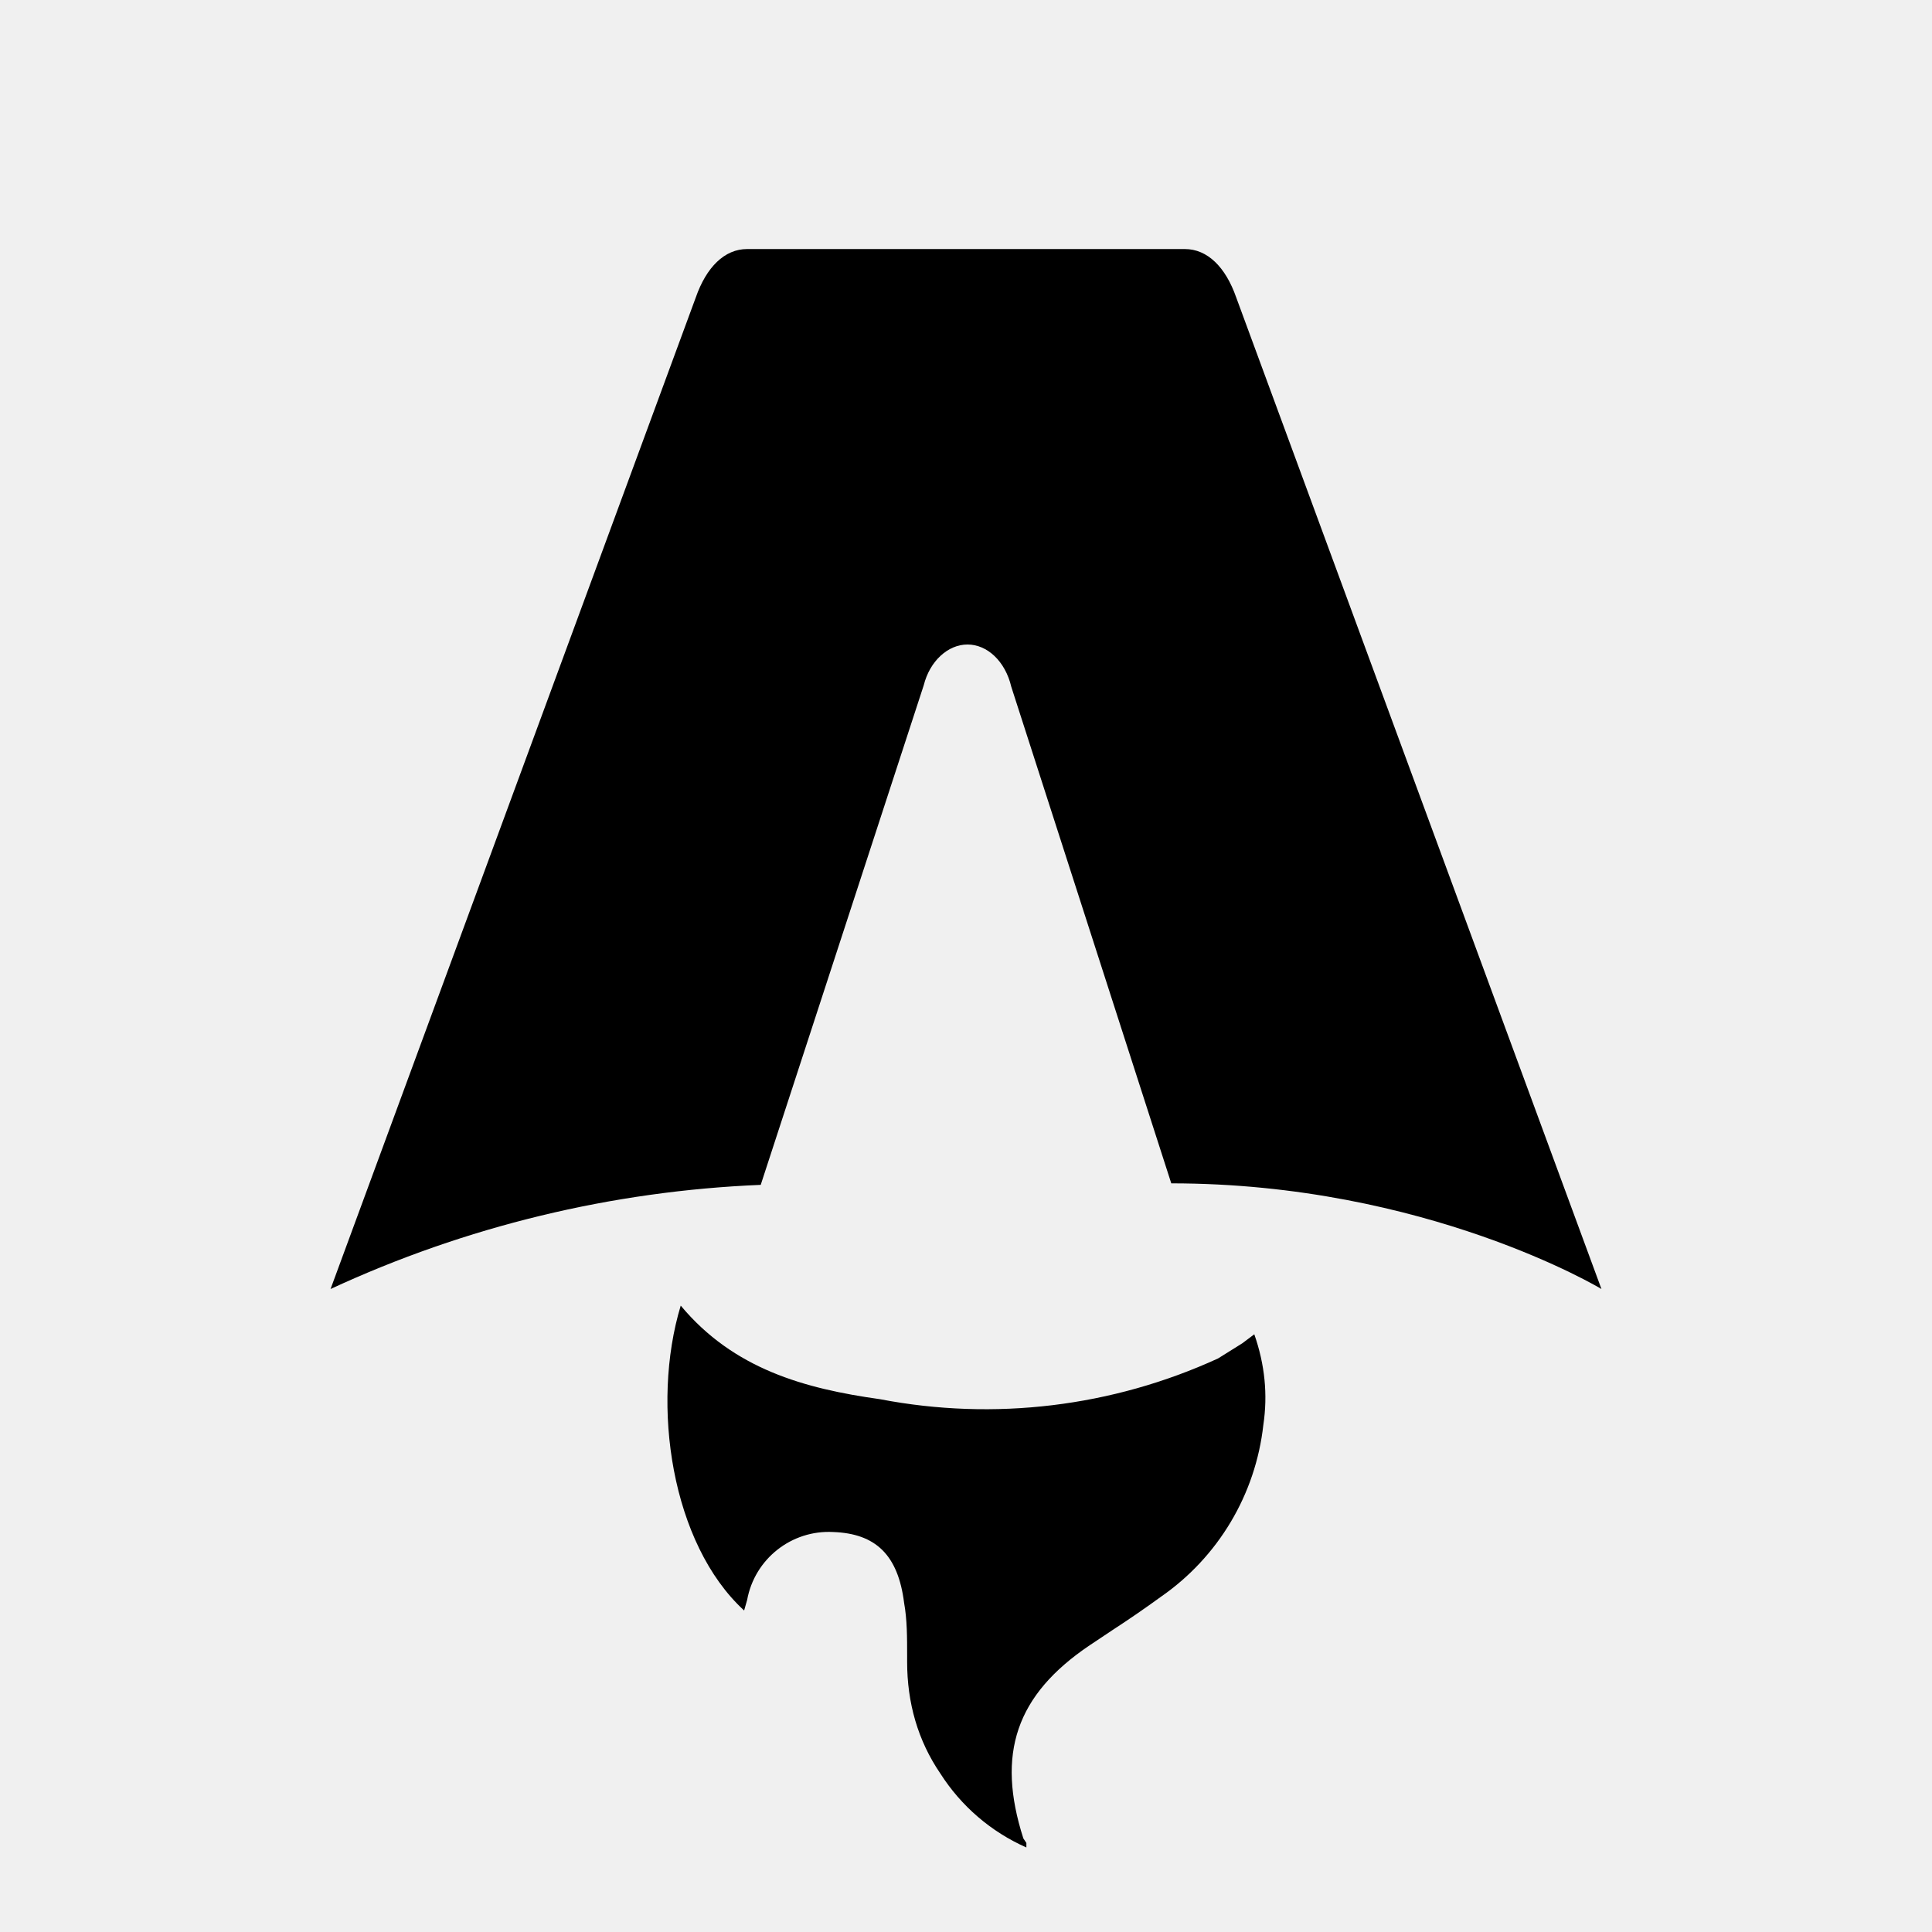
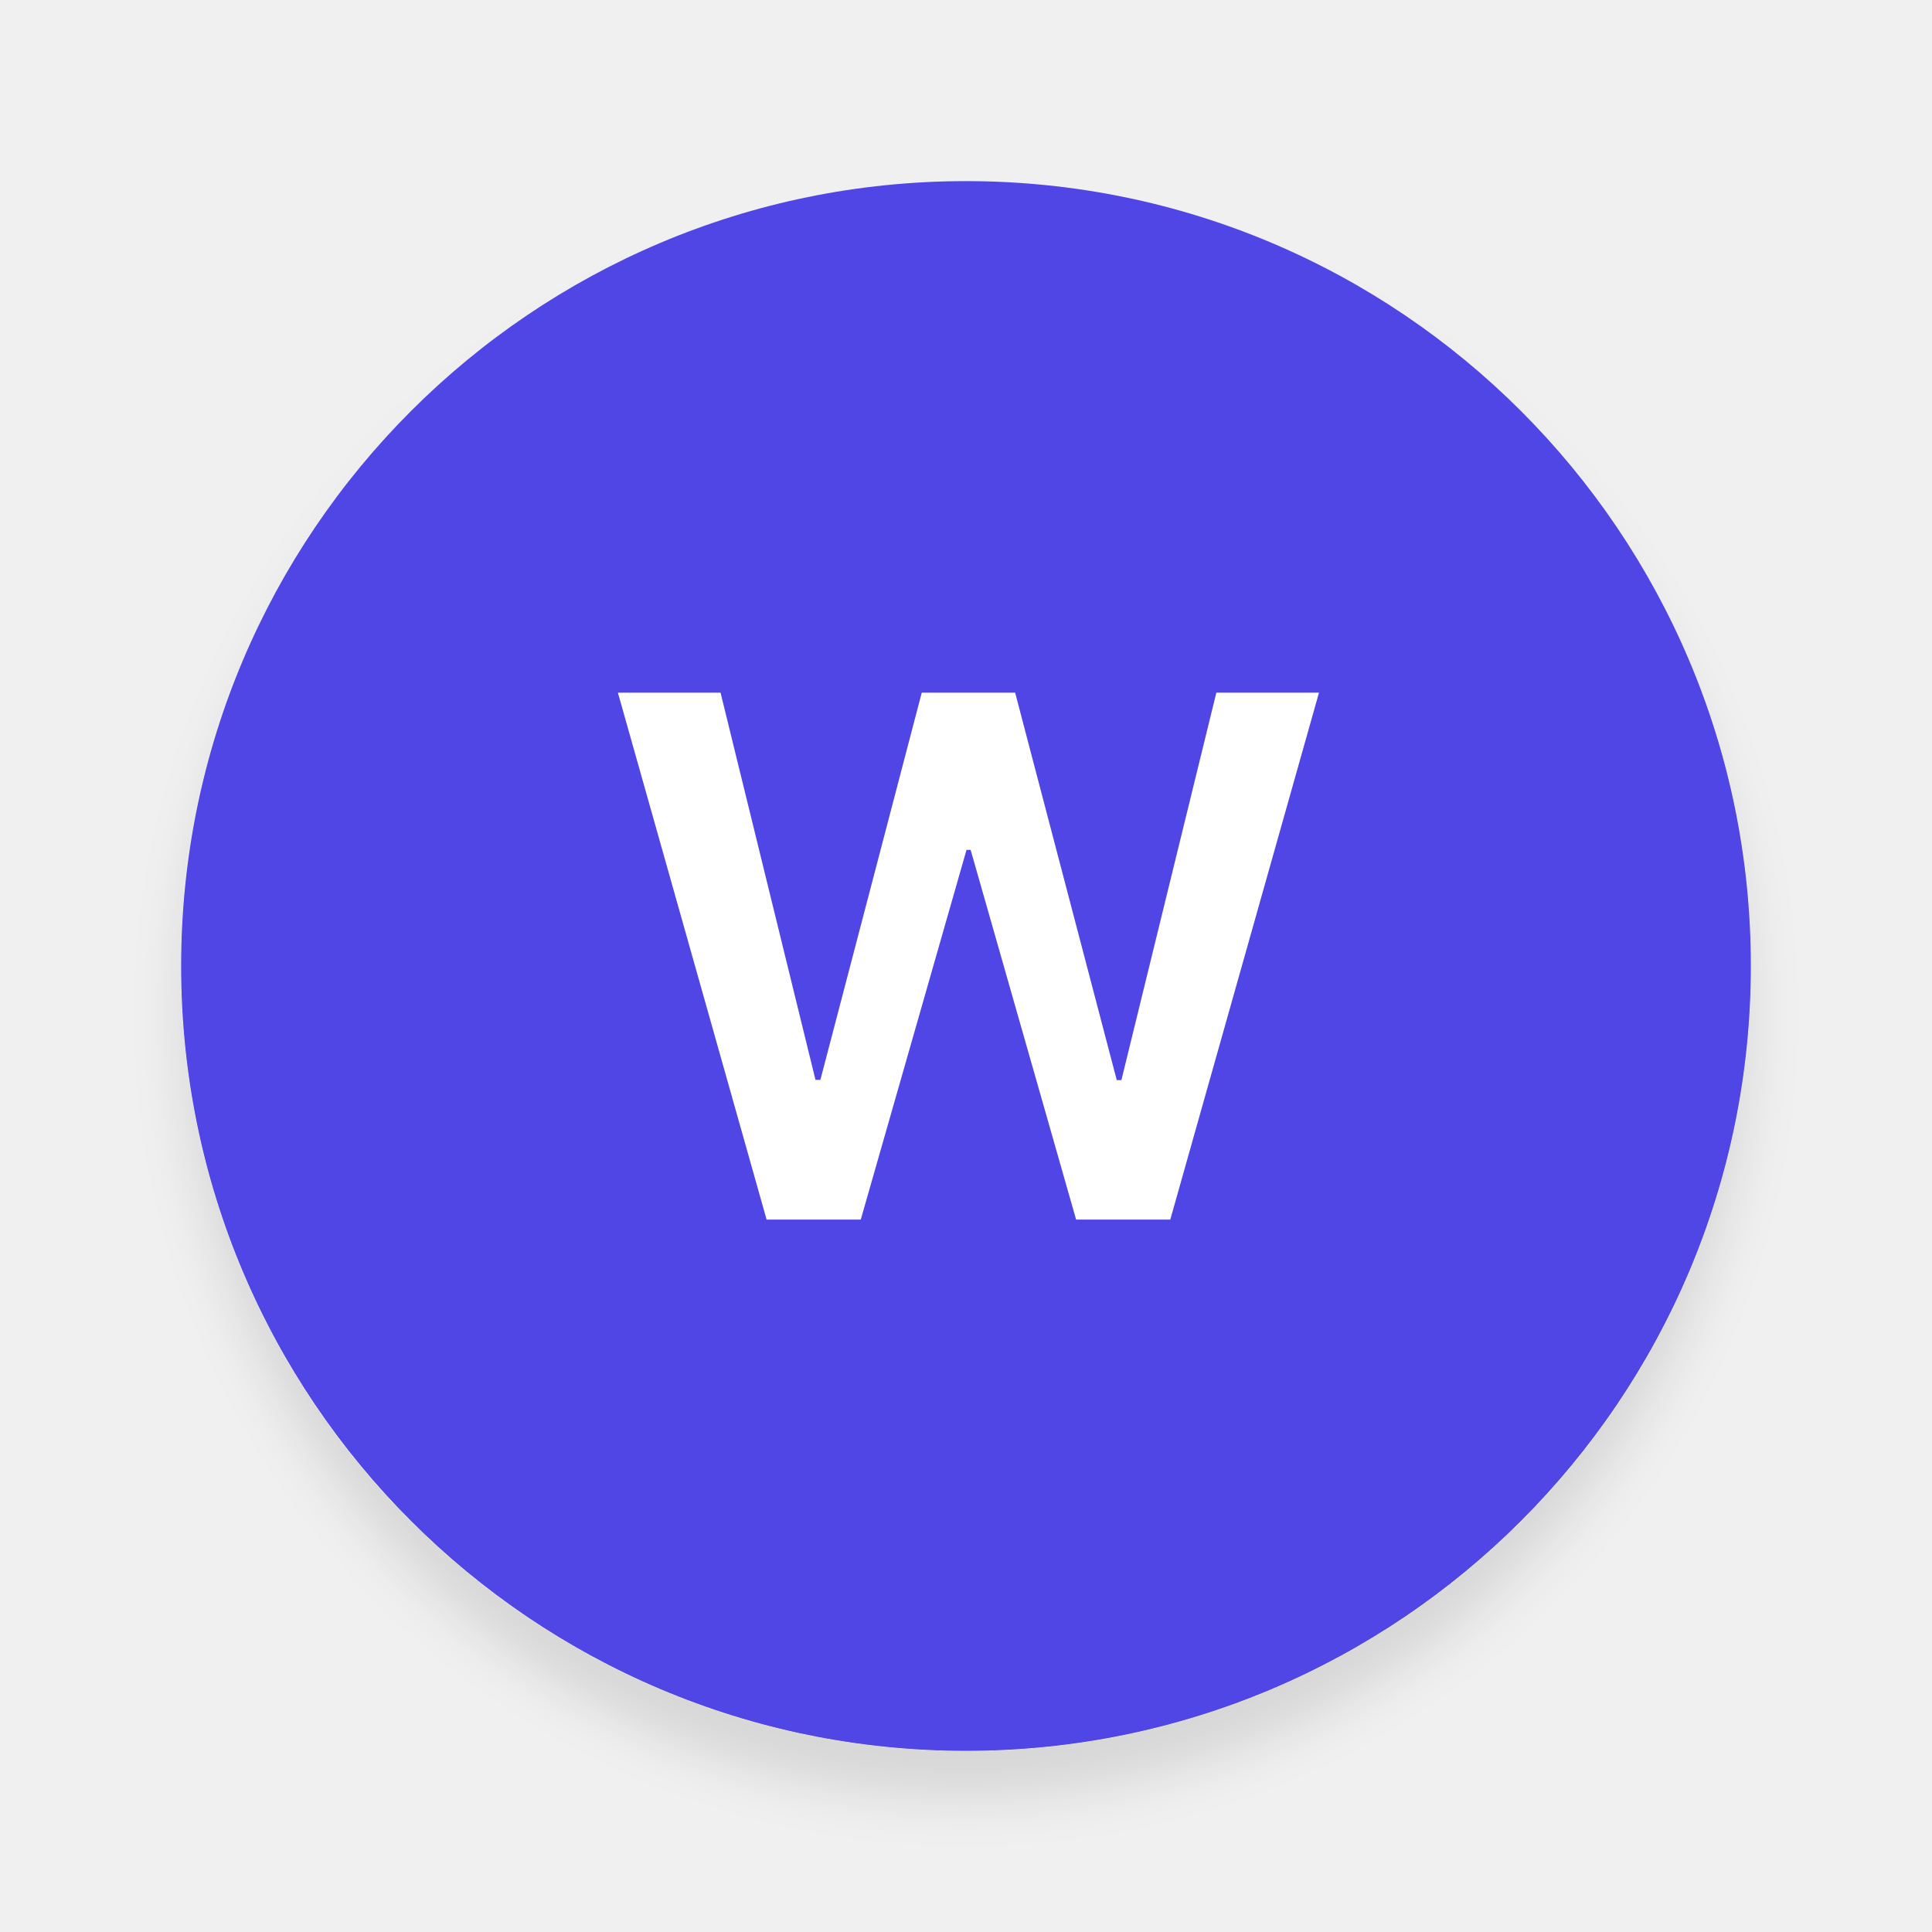
- <svg xmlns="http://www.w3.org/2000/svg" fill="none" viewBox="0 0 128 128">
-   <path d="M50.4 78.5a75.1 75.1 0 0 0-28.5 6.9l24.2-65.7c.7-2 1.9-3.2 3.4-3.2h29c1.5 0 2.7 1.2 3.4 3.2l24.2 65.7s-11.6-7-28.5-7L67 45.5c-.4-1.7-1.6-2.8-2.9-2.8-1.3 0-2.5 1.1-2.9 2.7L50.4 78.5Zm-1.1 28.2Zm-4.2-20.2c-2 6.6-.6 15.8 4.2 20.2a17.5 17.5 0 0 1 .2-.7 5.5 5.5 0 0 1 5.7-4.5c2.8.1 4.3 1.5 4.7 4.7.2 1.1.2 2.3.2 3.5v.4c0 2.7.7 5.2 2.2 7.4a13 13 0 0 0 5.7 4.9v-.3l-.2-.3c-1.8-5.6-.5-9.5 4.4-12.8l1.5-1a73 73 0 0 0 3.2-2.2 16 16 0 0 0 6.8-11.4c.3-2 .1-4-.6-6l-.8.6-1.6 1a37 37 0 0 1-22.4 2.7c-5-.7-9.7-2-13.2-6.2Z" />
-   <style>
-         path { fill: #000; }
-         @media (prefers-color-scheme: dark) {
-             path { fill: #FFF; }
-         }
-     </style>
+ <svg xmlns="http://www.w3.org/2000/svg" viewBox="0 0 160 160" fill="none">
+   <g filter="url(#filter0_d_544_2)">
+     <rect x="15" y="15" width="130" height="130" rx="65" fill="#4F46E5" />
+   </g>
+   <path d="M63.487 101L51.172 57.364H59.673L67.535 89.43H67.94L76.335 57.364H84.07L92.486 89.452H92.869L100.732 57.364H109.233L96.918 101H89.119L80.383 70.382H80.043L71.285 101H63.487Z" fill="white" />
+   <defs>
+     <filter id="filter0_d_544_2" x="11" y="15" width="138" height="138" filterUnits="userSpaceOnUse" color-interpolation-filters="sRGB">
+       <feFlood flood-opacity="0" result="BackgroundImageFix" />
+       <feColorMatrix in="SourceAlpha" type="matrix" values="0 0 0 0 0 0 0 0 0 0 0 0 0 0 0 0 0 0 127 0" result="hardAlpha" />
+       <feOffset dy="4" />
+       <feGaussianBlur stdDeviation="2" />
+       <feComposite in2="hardAlpha" operator="out" />
+       <feColorMatrix type="matrix" values="0 0 0 0 0 0 0 0 0 0 0 0 0 0 0 0 0 0 0.1 0" />
+       <feBlend mode="normal" in2="BackgroundImageFix" result="effect1_dropShadow_544_2" />
+       <feBlend mode="normal" in="SourceGraphic" in2="effect1_dropShadow_544_2" result="shape" />
+     </filter>
+   </defs>
</svg>
